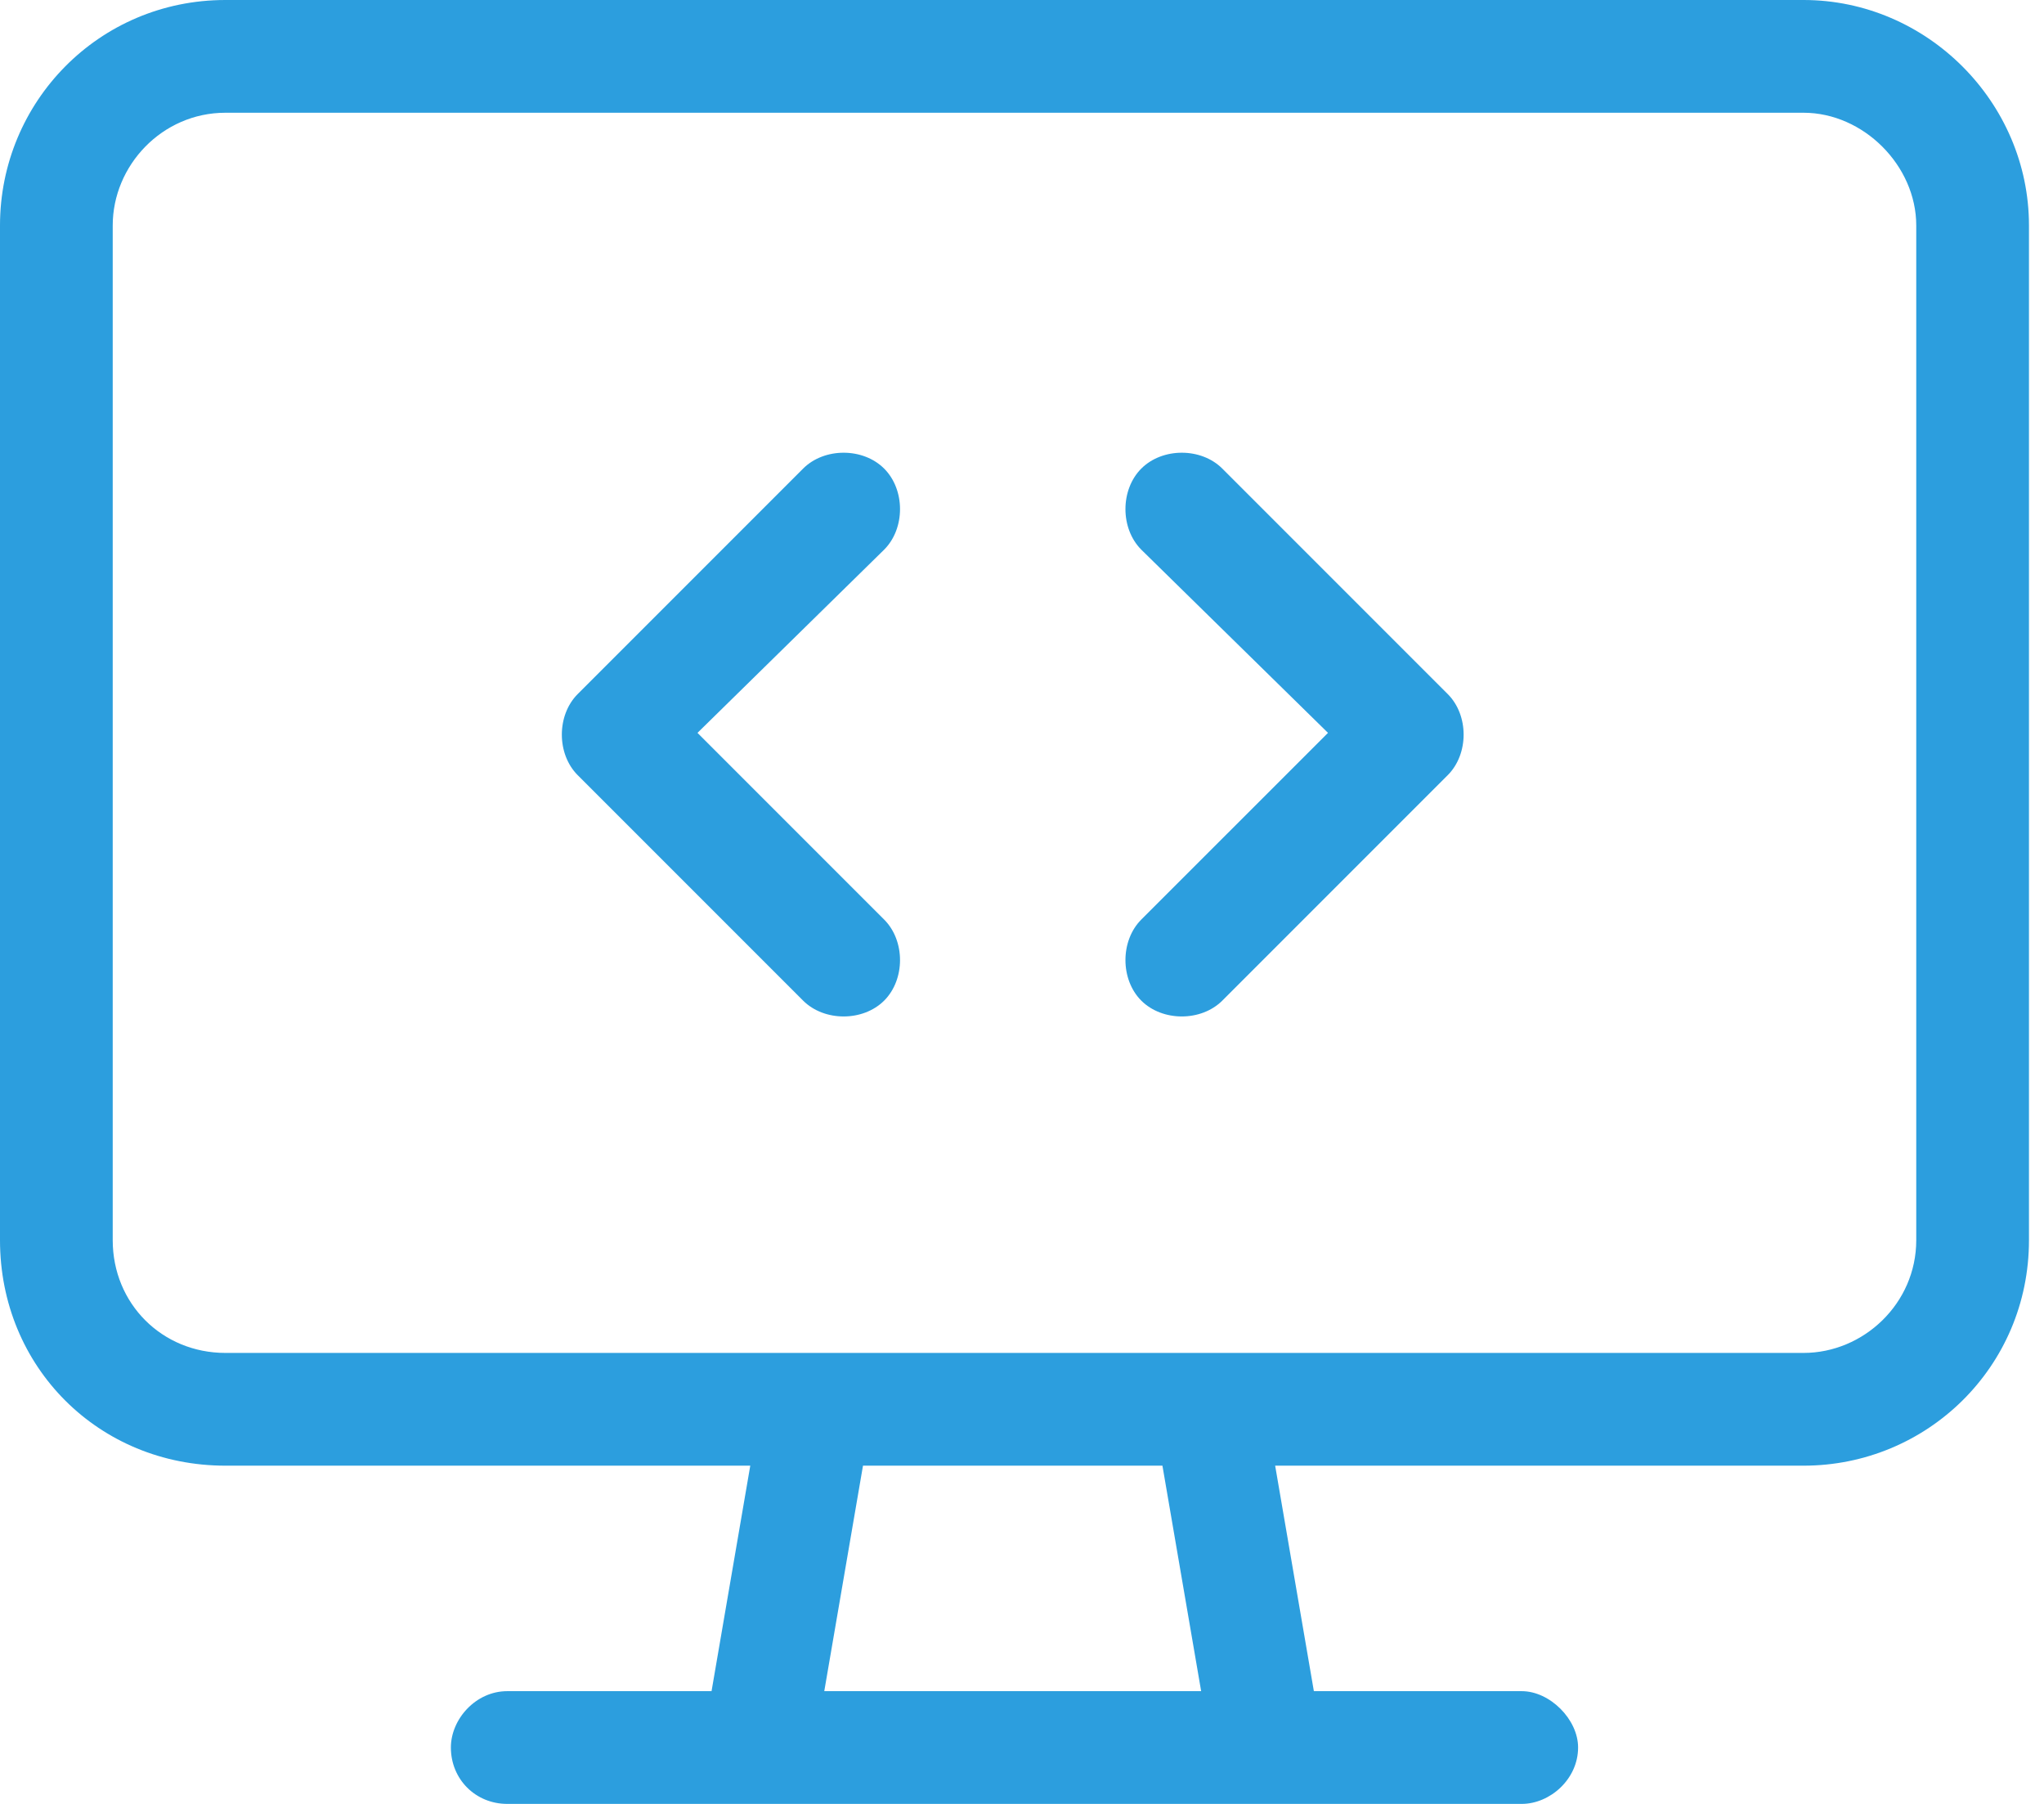
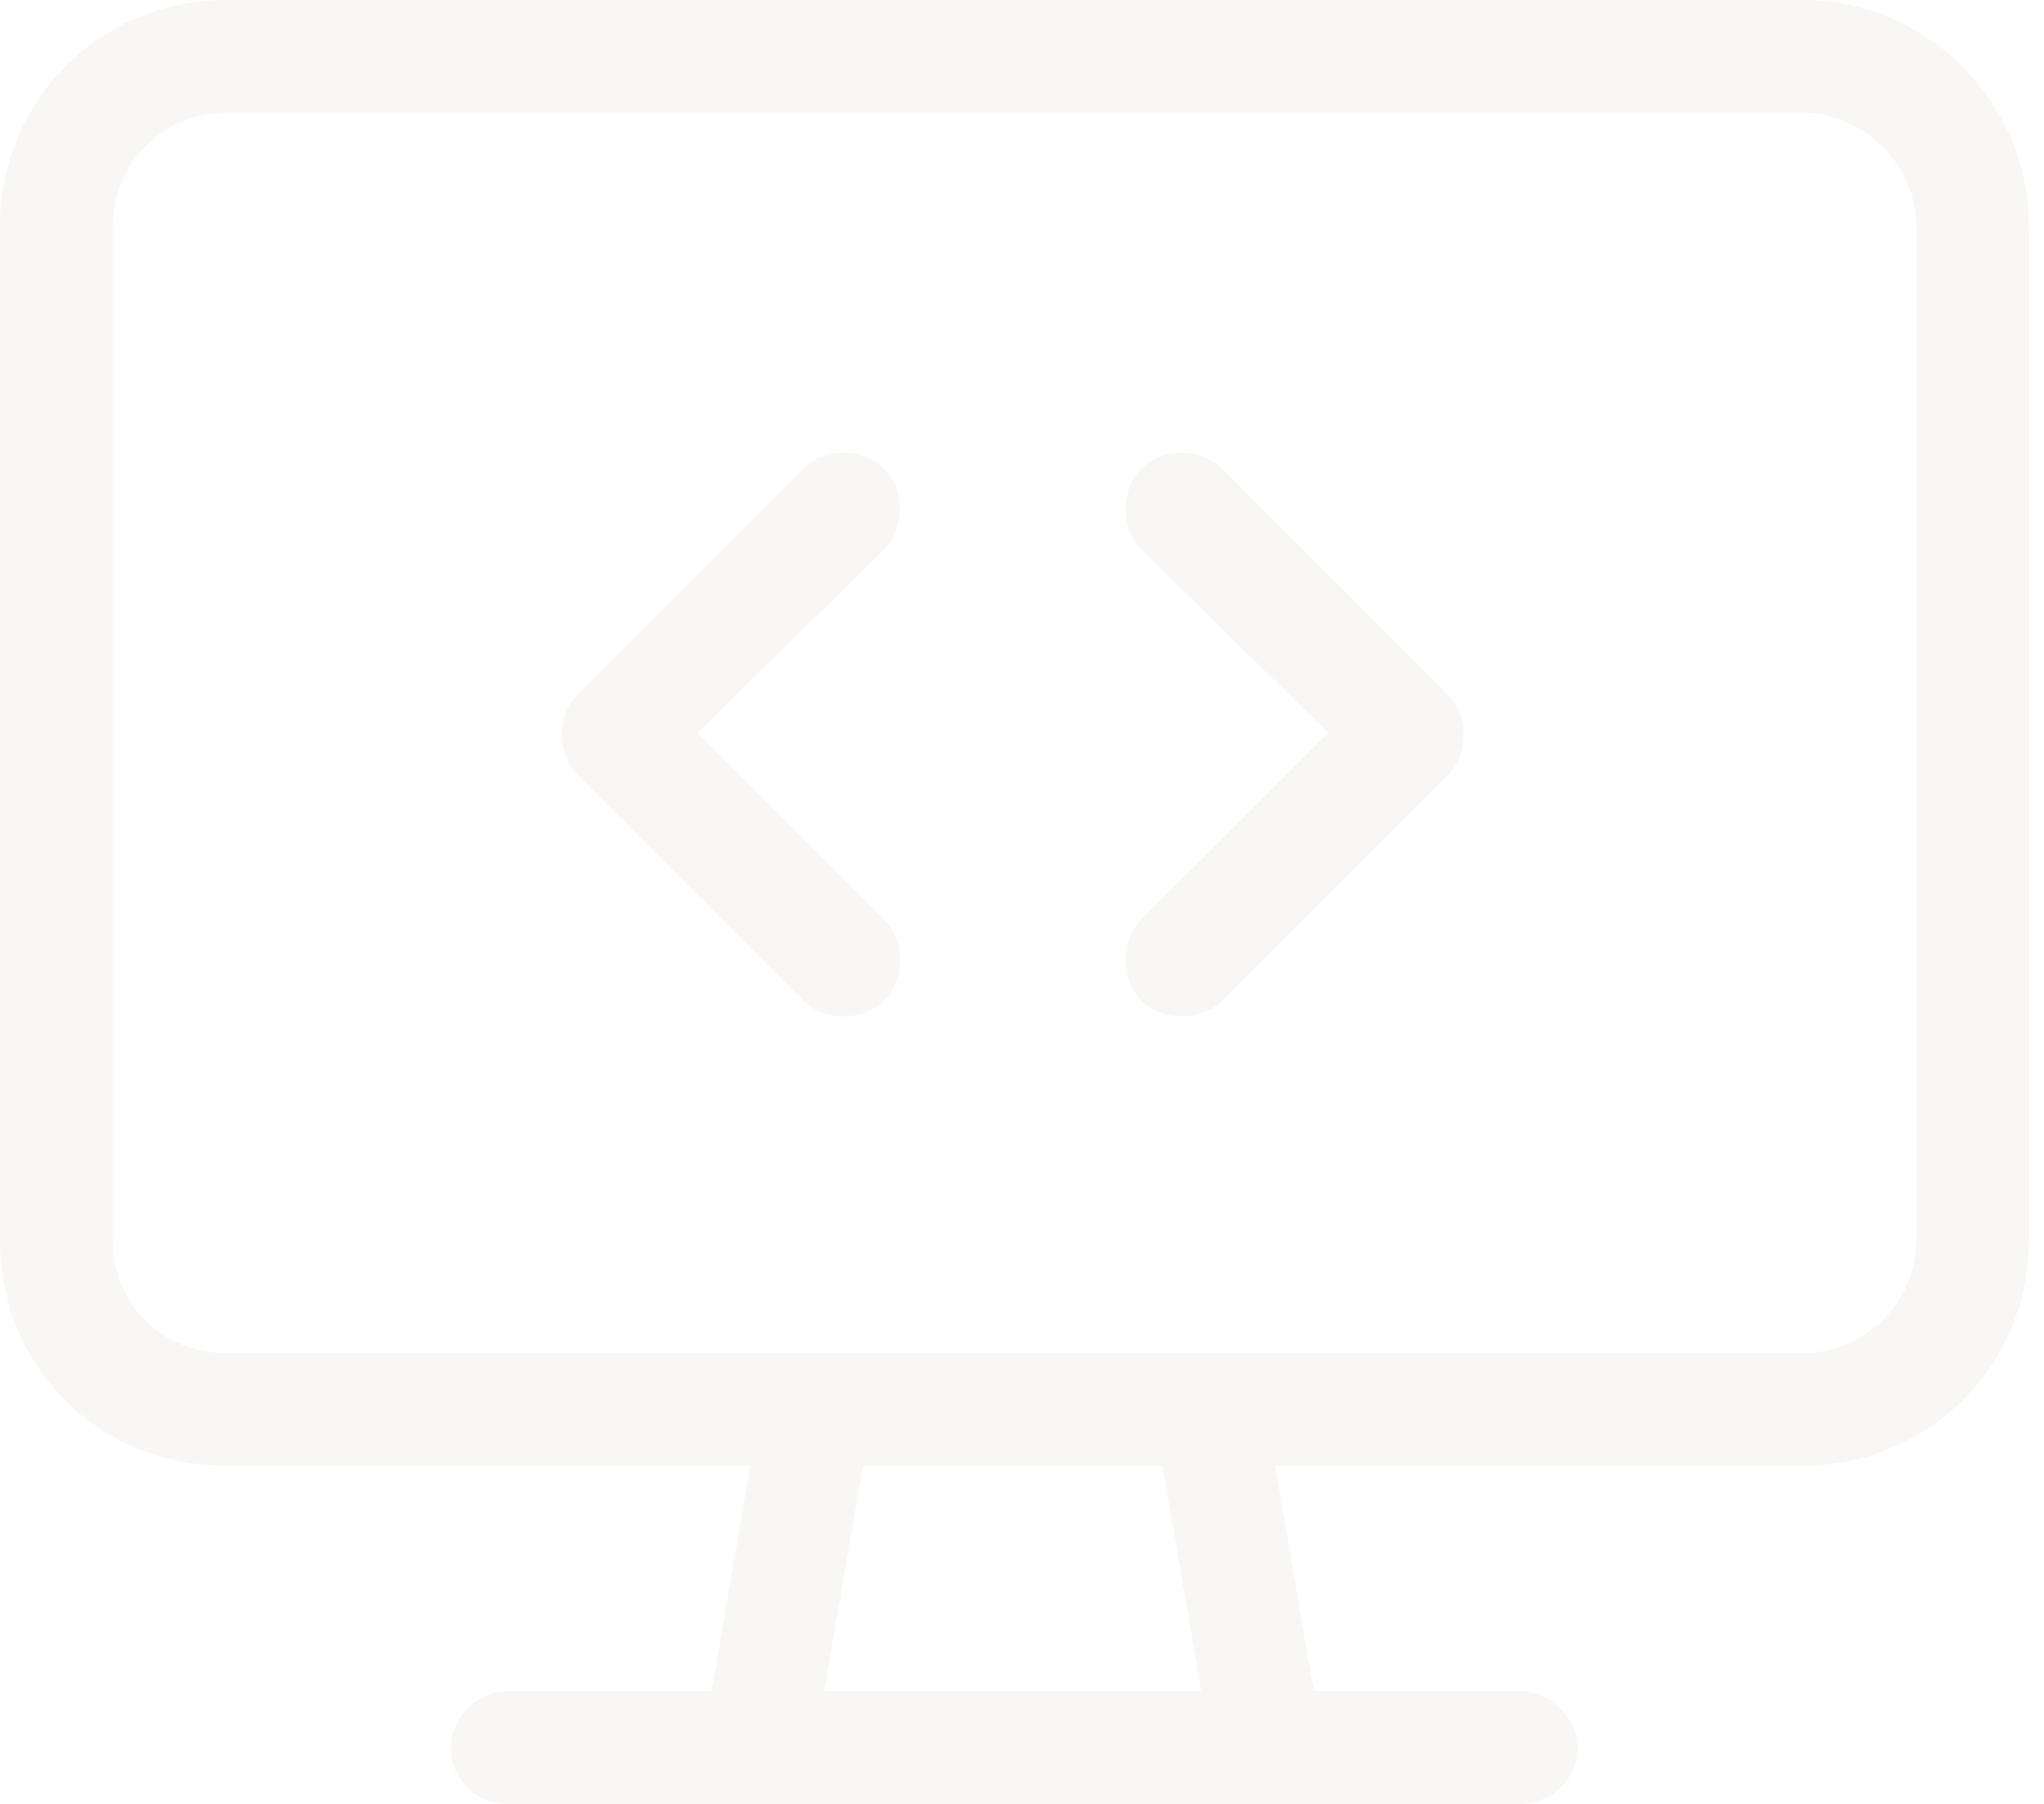
<svg xmlns="http://www.w3.org/2000/svg" width="34" height="30" viewBox="0 0 34 30" fill="none">
-   <path d="M30 1.875H3.75C2.695 1.875 1.875 2.754 1.875 3.75V20.625C1.875 21.68 2.695 22.5 3.75 22.5H30C30.996 22.5 31.875 21.68 31.875 20.625V3.75C31.875 2.754 30.996 1.875 30 1.875ZM3.75 24.375C1.641 24.375 0 22.734 0 20.625V3.75C0 1.699 1.641 0 3.75 0H30C32.051 0 33.75 1.699 33.75 3.75V20.625C33.75 22.734 32.051 24.375 30 24.375H21.211L21.855 28.125H25.312C25.781 28.125 26.25 28.594 26.25 29.062C26.25 29.59 25.781 30 25.312 30H8.438C7.91 30 7.5 29.59 7.5 29.062C7.5 28.594 7.91 28.125 8.438 28.125H11.836L12.48 24.375H3.75ZM13.711 28.125H19.98L19.336 24.375H14.355L13.711 28.125ZM14.707 9.141L11.602 12.188L14.707 15.293C15.059 15.645 15.059 16.289 14.707 16.641C14.355 16.992 13.711 16.992 13.359 16.641L9.609 12.891C9.258 12.539 9.258 11.895 9.609 11.543L13.359 7.793C13.711 7.441 14.355 7.441 14.707 7.793C15.059 8.145 15.059 8.789 14.707 9.141ZM20.332 7.793L24.082 11.543C24.434 11.895 24.434 12.539 24.082 12.891L20.332 16.641C19.98 16.992 19.336 16.992 18.984 16.641C18.633 16.289 18.633 15.645 18.984 15.293L22.09 12.188L18.984 9.141C18.633 8.789 18.633 8.145 18.984 7.793C19.336 7.441 19.98 7.441 20.332 7.793Z" fill="#2c9ede" />
+   <path d="M30 1.875H3.75C2.695 1.875 1.875 2.754 1.875 3.75V20.625C1.875 21.68 2.695 22.5 3.75 22.5H30C30.996 22.5 31.875 21.68 31.875 20.625V3.75C31.875 2.754 30.996 1.875 30 1.875ZM3.75 24.375C1.641 24.375 0 22.734 0 20.625V3.75C0 1.699 1.641 0 3.75 0H30C32.051 0 33.75 1.699 33.75 3.75V20.625C33.75 22.734 32.051 24.375 30 24.375H21.211L21.855 28.125H25.312C25.781 28.125 26.25 28.594 26.25 29.062C26.25 29.59 25.781 30 25.312 30H8.438C7.91 30 7.5 29.59 7.5 29.062C7.5 28.594 7.91 28.125 8.438 28.125H11.836L12.48 24.375H3.75ZM13.711 28.125H19.98L19.336 24.375H14.355L13.711 28.125ZM14.707 9.141L11.602 12.188L14.707 15.293C15.059 15.645 15.059 16.289 14.707 16.641C14.355 16.992 13.711 16.992 13.359 16.641L9.609 12.891C9.258 12.539 9.258 11.895 9.609 11.543L13.359 7.793C13.711 7.441 14.355 7.441 14.707 7.793C15.059 8.145 15.059 8.789 14.707 9.141ZM20.332 7.793L24.082 11.543C24.434 11.895 24.434 12.539 24.082 12.891L20.332 16.641C19.98 16.992 19.336 16.992 18.984 16.641C18.633 16.289 18.633 15.645 18.984 15.293L22.09 12.188L18.984 9.141C18.633 8.789 18.633 8.145 18.984 7.793C19.336 7.441 19.98 7.441 20.332 7.793Z" fill="#F9F7F6" />
</svg>
